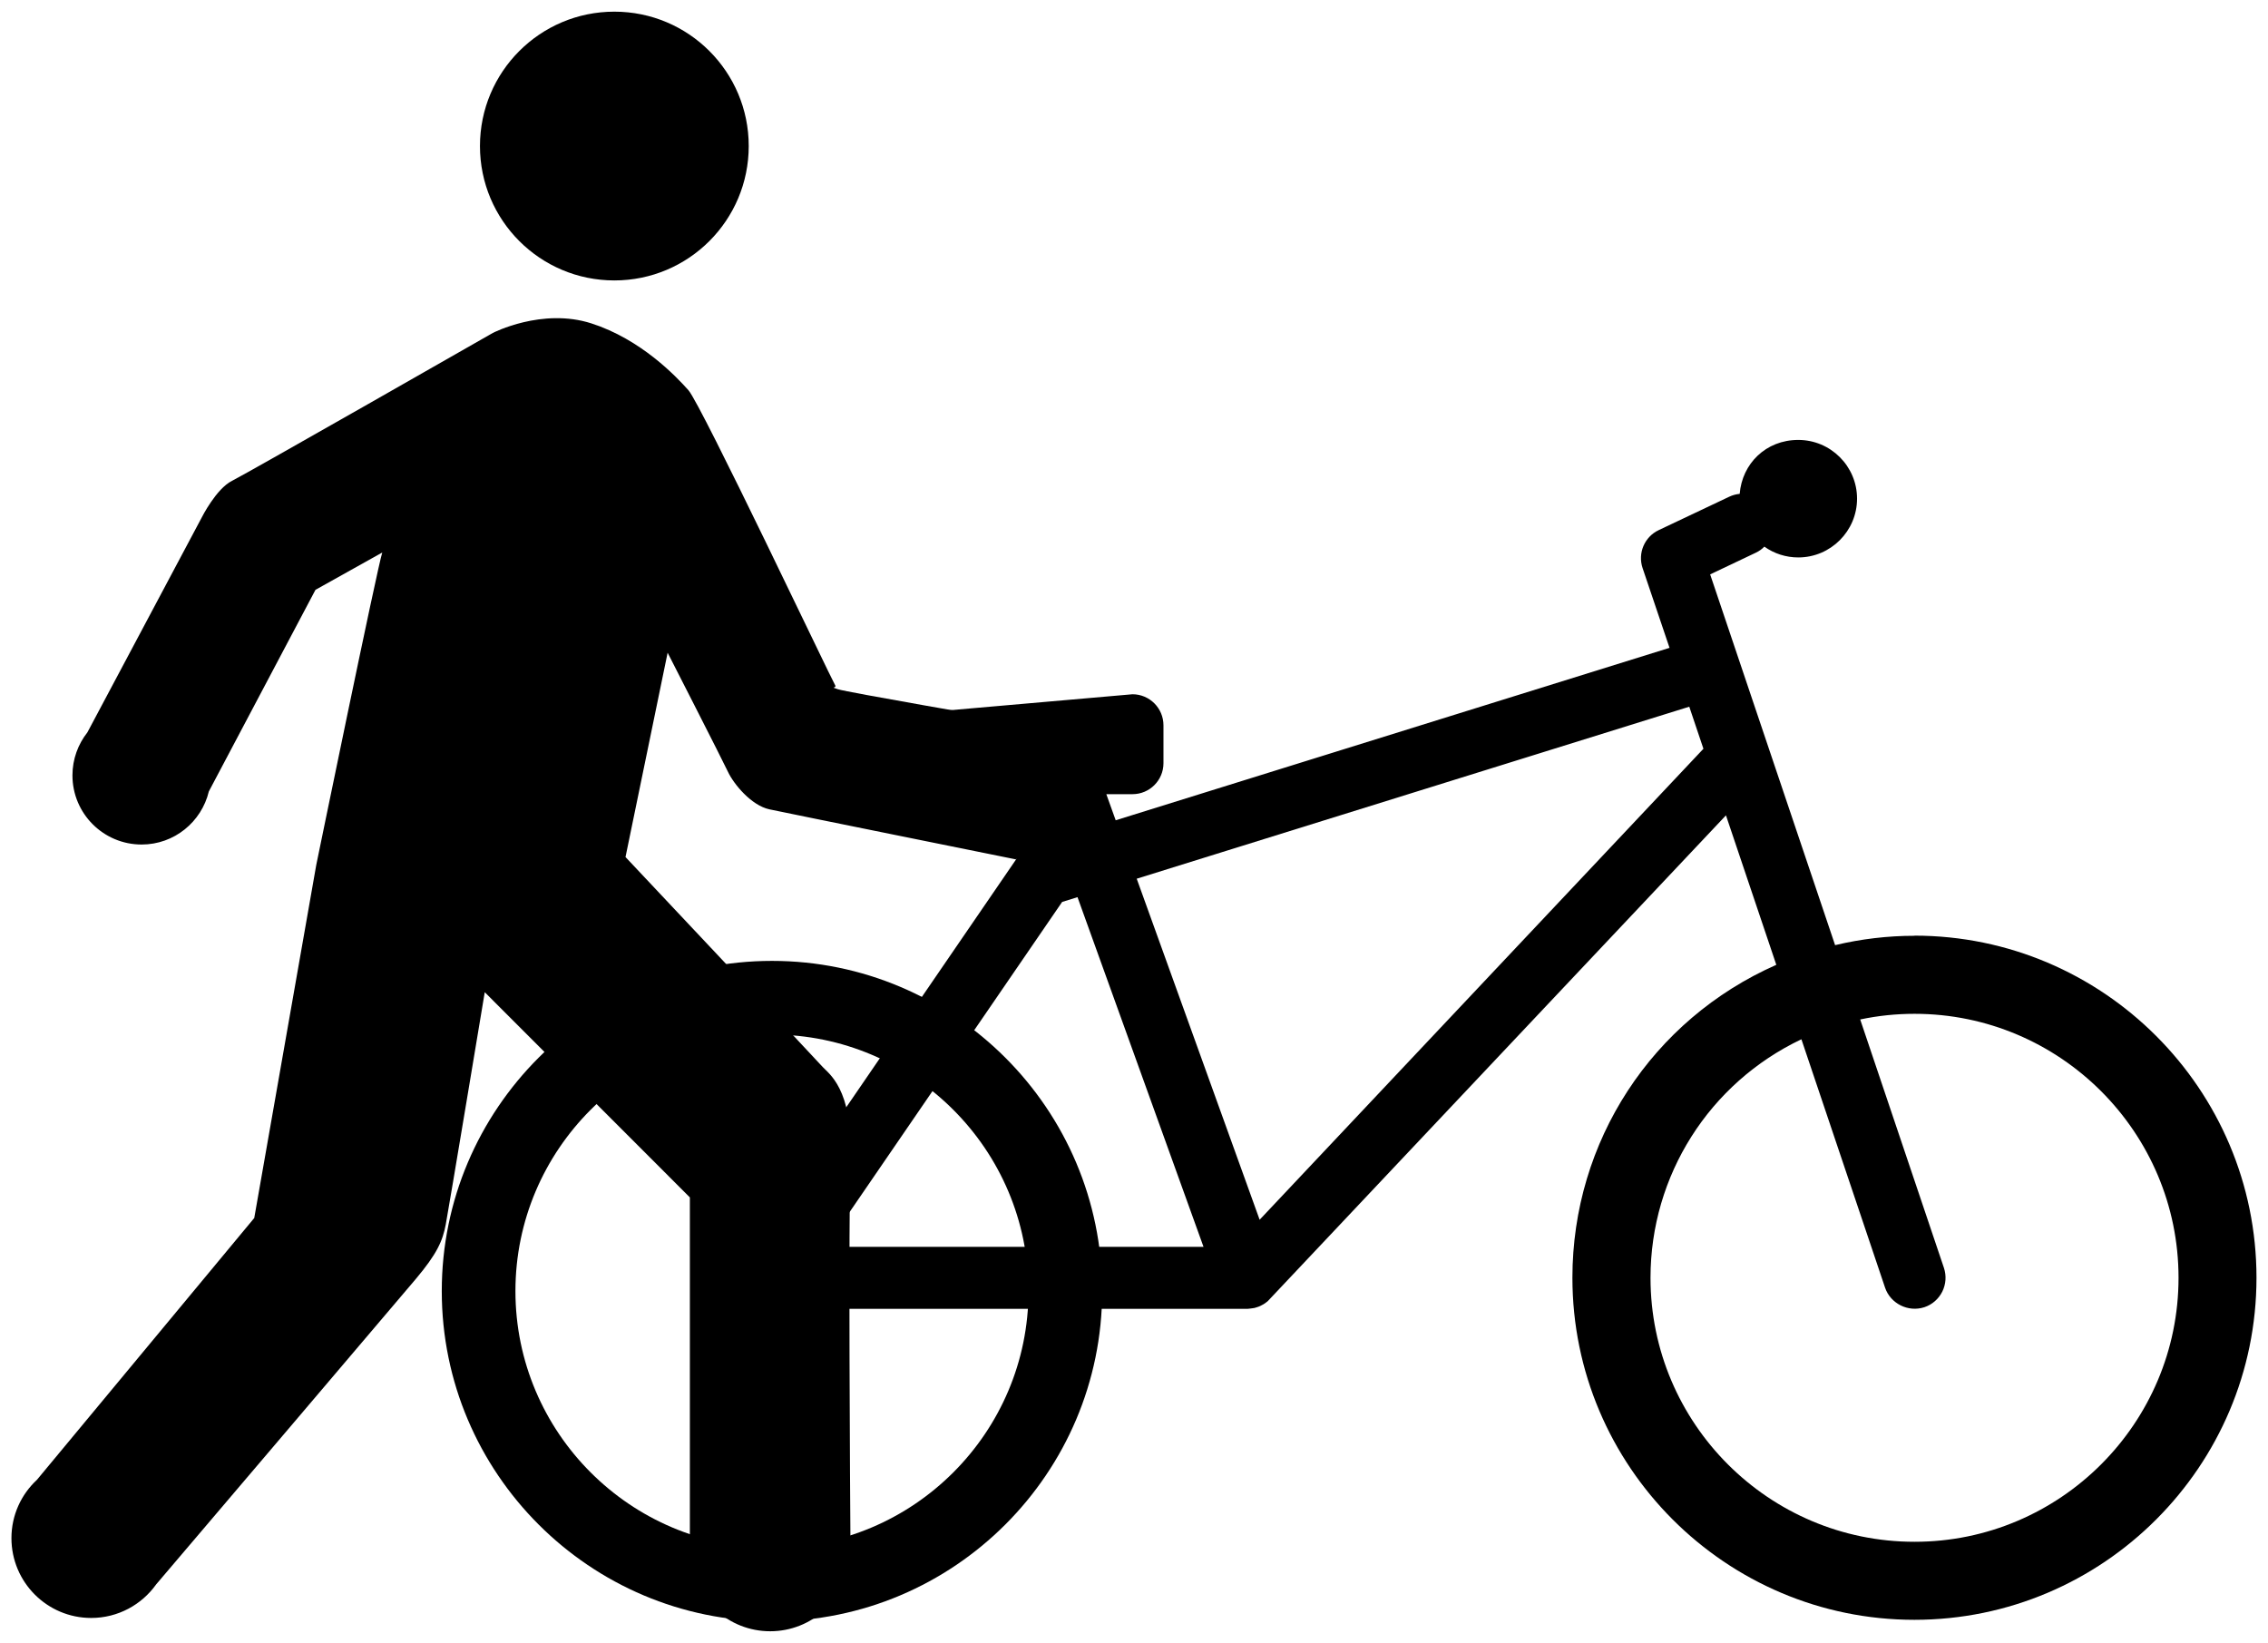
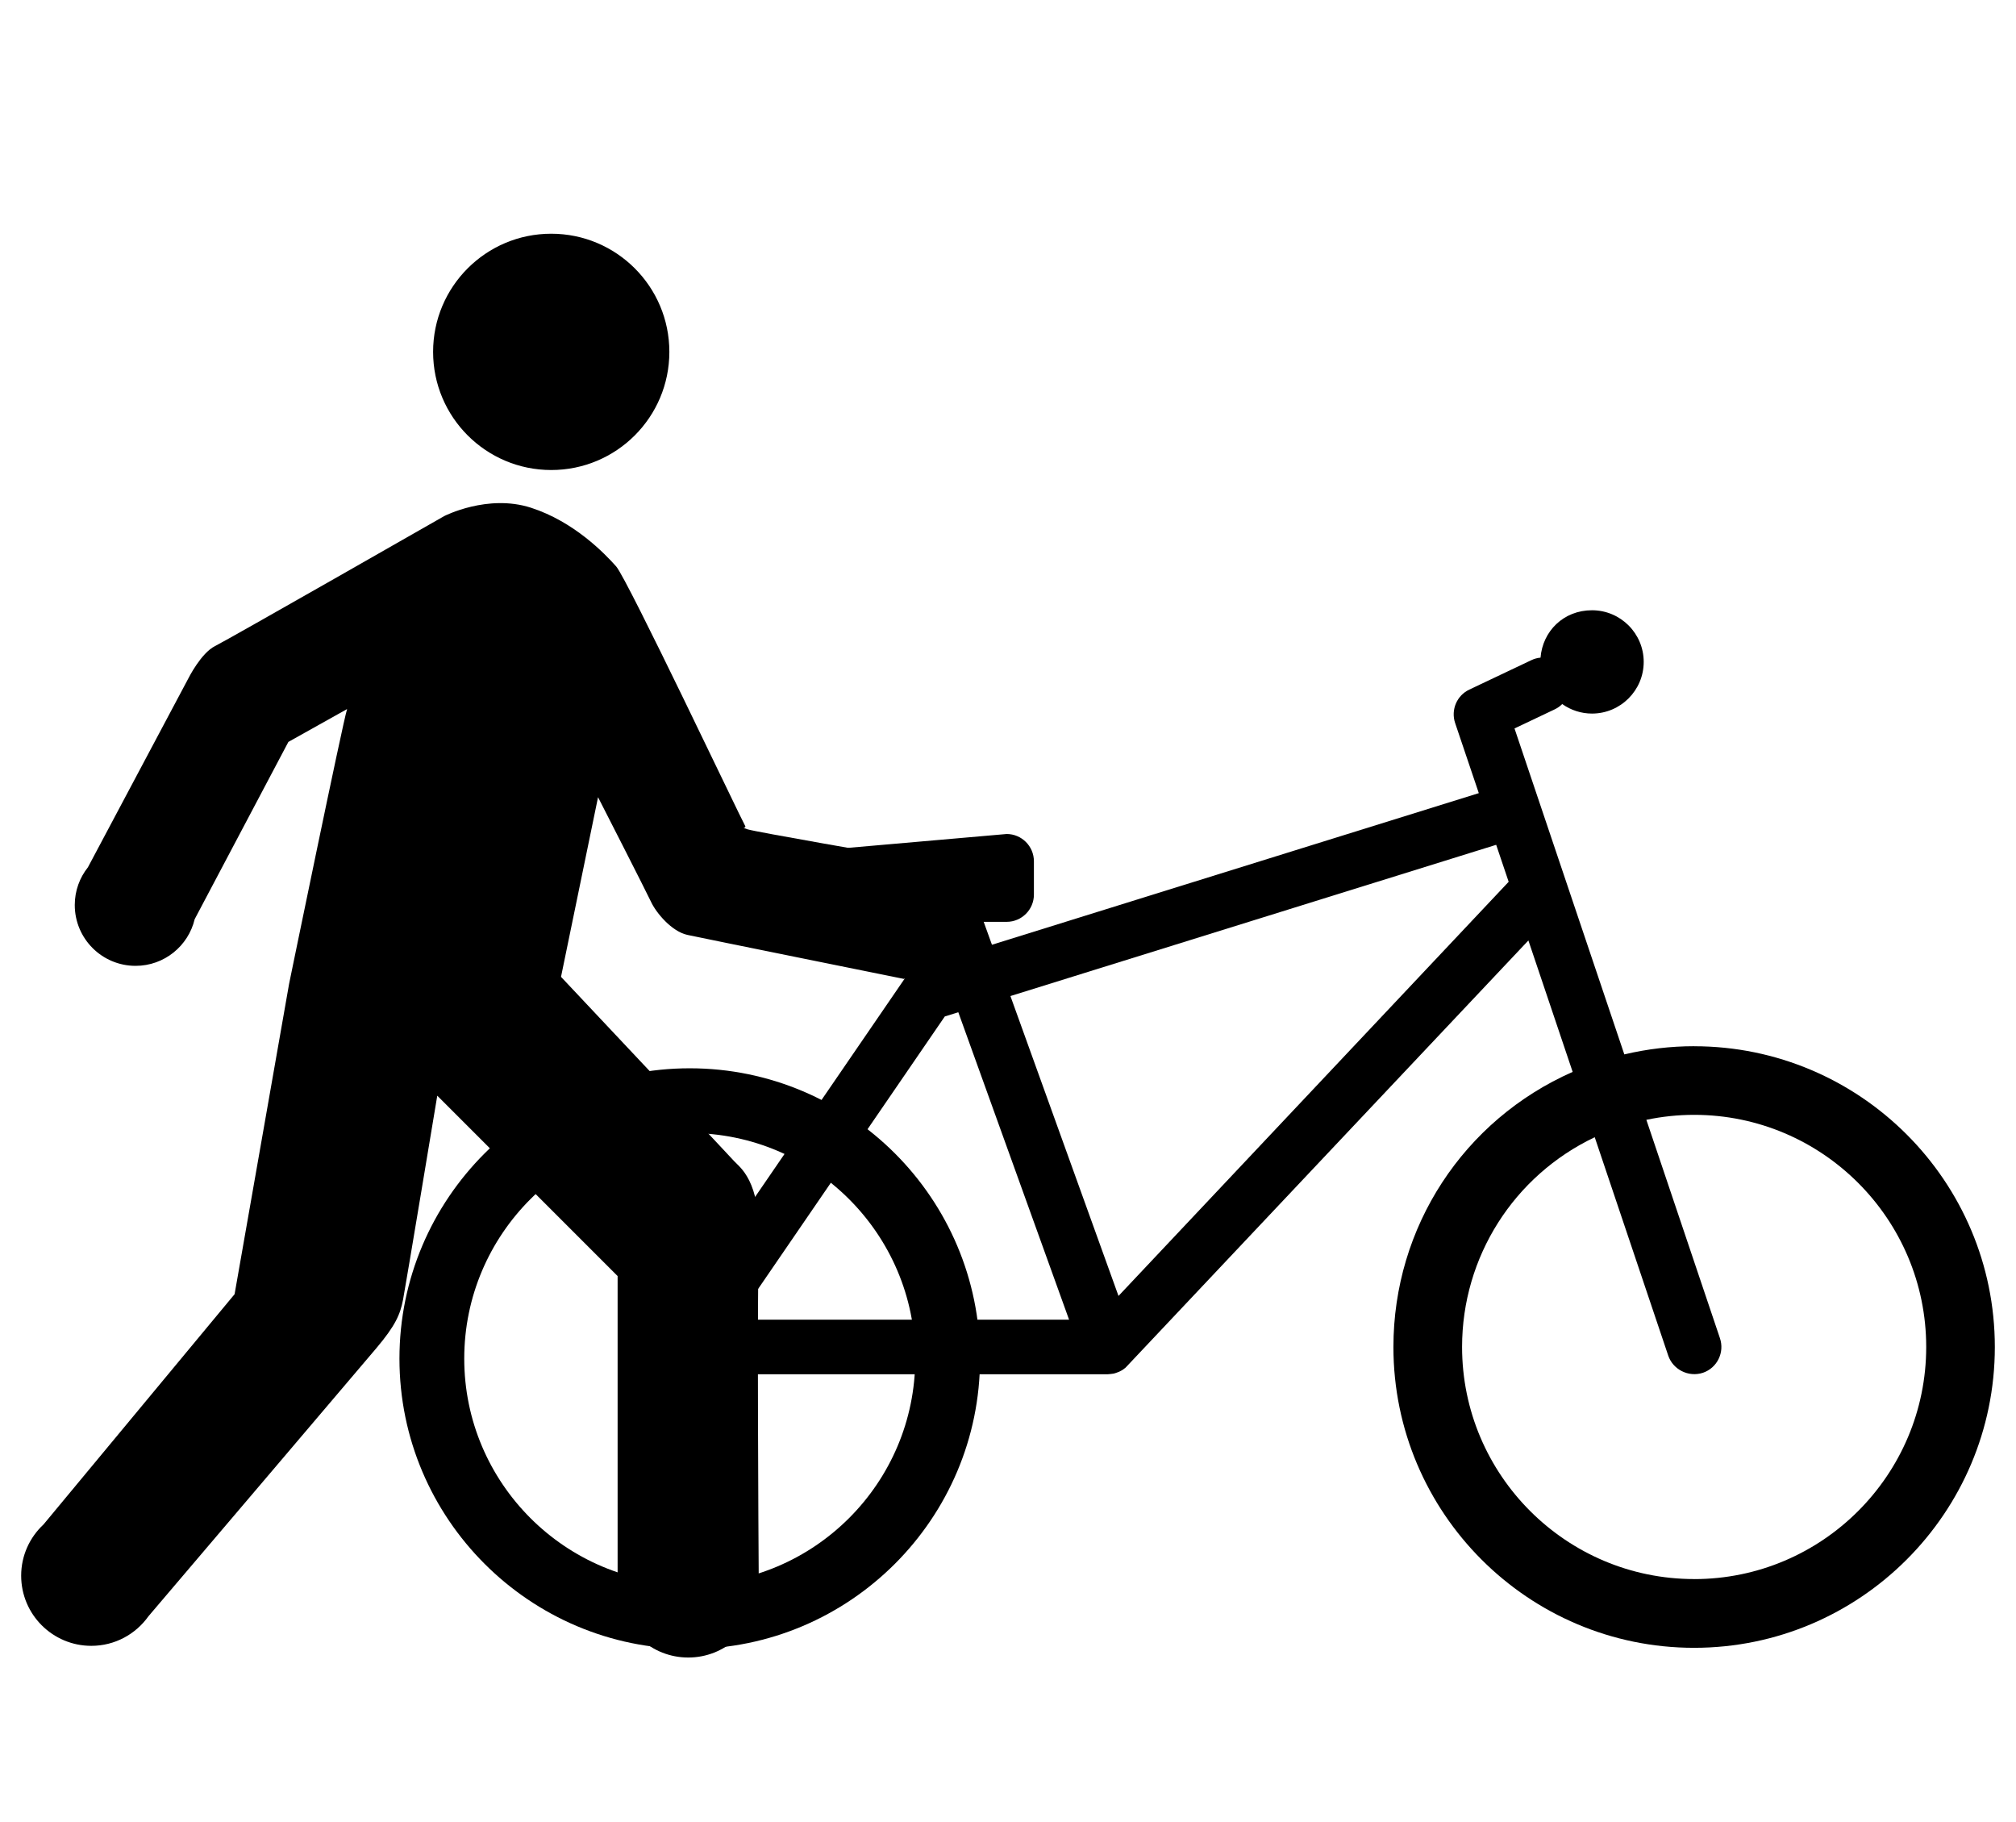
- <svg xmlns="http://www.w3.org/2000/svg" id="ds44-icons" viewBox="0 0 317.12 229.69">
-   <path d="m267.69,130.84c-3.73,0-7.46.44-11.1,1.31l-17.47-51.84,6.38-3.03c.45-.21.86-.5,1.2-.85,1.37.98,3.03,1.51,4.74,1.51,4.53,0,8.22-3.69,8.22-8.22s-3.69-8.21-8.22-8.21-7.85,3.32-8.19,7.54c-.5.05-1,.18-1.46.4l-9.86,4.67c-1.98.93-2.96,3.21-2.26,5.3l3.77,11.16-77.44,24.11-1.31-3.65h3.66c2.39,0,4.33-1.94,4.33-4.33v-5.3c0-2.39-1.94-4.34-4.33-4.34l-31.69,2.77,11.14,5.01c1.42,2.28,6.28.3,5.67,2.93-.1.45-.25.88-.41,1.3l-.74,1.96h3.16l2.24,6.22-3.22,1.01c-.93.29-1.74.89-2.29,1.69l-38.55,56.26c-.91,1.33-1,3.05-.26,4.46.75,1.43,2.22,2.32,3.84,2.32h67.21l.45-.05c.15-.01.29-.03.49-.07l.37-.11c.19-.06.36-.12.49-.19l.43-.23c.15-.09.29-.19.58-.42l64.07-67.93,7.04,20.9c-17.37,7.67-28.51,24.69-28.51,43.75,0,26.38,21.45,47.83,47.82,47.83s47.83-21.46,47.83-47.83-21.46-47.83-47.83-47.83Zm-152.23,43.49l33.05-48.22,2.15-.67,17.62,48.89h-52.82Zm60.67-3.78l-17.19-47.69,77.26-24.05,1.98,5.88-62.06,65.86Zm91.56,45.02c-20.36,0-36.91-16.56-36.91-36.91,0-14.31,8.23-27.24,21.1-33.35l11.7,34.74c.75,2.2,3.21,3.47,5.5,2.72,1.1-.37,1.98-1.15,2.5-2.18.51-1.04.59-2.22.23-3.31l-11.71-34.74c2.5-.53,5.05-.79,7.6-.79,20.36,0,36.91,16.56,36.91,36.91s-16.56,36.91-36.91,36.91Z" />
-   <path d="m67.11,20.42c0-10.38,8.41-18.79,18.79-18.79,10.38,0,18.79,8.41,18.79,18.79,0,10.38-8.41,18.79-18.79,18.79-10.38,0-18.79-8.41-18.79-18.79" />
-   <path d="m144.43,101.27c4.82.48,8.59,4.49,8.59,9.43,0,5.26-4.26,9.53-9.53,9.53-.49,0-.96-.07-1.43-.14v.07s-31.92-6.45-34.48-7c-2.55-.55-5-3.56-5.78-5.22-.78-1.67-8.45-16.68-8.45-16.68l-5.89,28.57s26.79,28.46,27.57,29.35c.78.89,4.23,3,3.89,12.67-.3,8.69-.06,47.07,0,54.78,0,.07,0,.15,0,.22,0,.06,0,.12,0,.17,0,.62,0,.98,0,.98h-.06c-.57,5.66-5.36,10.08-11.17,10.08s-10.6-4.42-11.17-10.08h-.06v-50.58s-28.68-28.69-28.68-28.69c0,0-5.01,30.13-5.45,32.46-.44,2.33-1.22,4.11-4.22,7.67-2.7,3.2-30.7,36.12-36.27,42.66-2.02,2.84-5.34,4.7-9.09,4.7-6.16,0-11.15-5-11.15-11.16,0-3.22,1.37-6.12,3.56-8.15l30.39-36.61,8.67-49.36s8.56-41.69,9.23-43.69l-9.34,5.22-14.91,28.19c-1.02,4.25-4.83,7.42-9.4,7.42-5.34,0-9.67-4.33-9.67-9.67,0-2.27.79-4.36,2.09-6.01l15.99-30.05s2-4,4.23-5.12c2.22-1.11,36.47-20.68,36.47-20.68,0,0,6.89-3.56,13.79-1.33,6.89,2.22,11.78,7.34,13.56,9.34,1.78,2,20.02,40.47,20.46,41.14.44.67-.89.22.44.67,1.17.39,22.07,4.01,27.29,4.91h0Z" />
-   <path d="m107.94,226.69c-25.46,0-46.17-20.71-46.17-46.17s20.71-46.17,46.17-46.17,46.17,20.71,46.17,46.17-20.71,46.17-46.17,46.17Zm0-82.04c-19.78,0-35.87,16.09-35.87,35.87s16.09,35.87,35.87,35.87,35.87-16.09,35.87-35.87-16.09-35.87-35.87-35.87Z" />
+ <svg xmlns="http://www.w3.org/2000/svg" id="ds44-icons" viewBox="0 0 531.44 480">
+   <path d="m446.59,275.74c-6.18,0-12.36.73-18.4,2.16l-28.95-85.91,10.58-5.02c.75-.36,1.42-.82,2-1.41,2.28,1.62,5.02,2.51,7.85,2.51,7.51,0,13.63-6.11,13.63-13.62s-6.12-13.61-13.63-13.61-13,5.51-13.57,12.49c-.83.07-1.66.3-2.43.67l-16.34,7.75c-3.29,1.55-4.9,5.32-3.75,8.79l6.25,18.5-128.34,39.96-2.18-6.04h6.06c3.96,0,7.18-3.22,7.18-7.18v-8.78c0-3.96-3.22-7.19-7.18-7.19l-52.53,4.59,18.46,8.31c2.36,3.78,10.41.49,9.4,4.85-.17.74-.41,1.45-.67,2.15l-1.22,3.24h5.24l3.71,10.31-5.34,1.67c-1.54.48-2.89,1.47-3.8,2.8l-63.9,93.23c-1.5,2.21-1.66,5.05-.43,7.39,1.25,2.37,3.69,3.85,6.37,3.85h111.39l.75-.07c.24-.02.48-.05.82-.11l.62-.19c.31-.1.59-.21.81-.31l.71-.37c.24-.15.49-.32.96-.7l106.18-112.58,11.67,34.64c-28.78,12.7-47.25,40.92-47.25,72.51,0,43.71,35.55,79.28,79.26,79.28s79.28-35.56,79.28-79.28-35.56-79.27-79.28-79.27Zm-252.3,72.08l54.77-79.92,3.56-1.11,29.2,81.03h-87.53Zm100.56-6.26l-28.49-79.04,128.05-39.86,3.29,9.75-102.85,109.15Zm151.75,74.62c-33.74,0-61.18-27.44-61.18-61.18,0-23.72,13.64-45.14,34.97-55.27l19.38,57.57c1.25,3.65,5.31,5.75,9.12,4.52,1.82-.62,3.29-1.9,4.14-3.62.85-1.72.98-3.67.37-5.49l-19.4-57.57c4.15-.87,8.38-1.31,12.59-1.31,33.74,0,61.18,27.44,61.18,61.18s-27.44,61.18-61.18,61.18Z" />
+   <path d="m114.17,92.74c0-17.2,13.94-31.14,31.14-31.14,17.2,0,31.14,13.94,31.14,31.14,0,17.2-13.94,31.14-31.14,31.14-17.2,0-31.14-13.94-31.14-31.14" />
+   <path d="m242.31,226.73c7.98.8,14.23,7.44,14.23,15.63,0,8.72-7.07,15.79-15.79,15.79-.81,0-1.6-.12-2.37-.24l-.02.11s-52.88-10.69-57.13-11.61c-4.23-.92-8.29-5.9-9.58-8.66-1.29-2.77-14-27.64-14-27.64l-9.76,47.35s44.4,47.17,45.7,48.64c1.29,1.47,7,4.97,6.45,21-.5,14.4-.1,78.01-.02,90.78,0,.12.02.24.02.36,0,.09-.01.19-.01.28,0,1.03.01,1.63.01,1.63h-.1c-.95,9.38-8.88,16.71-18.51,16.71s-17.56-7.32-18.52-16.71h-.1v-83.83s-47.54-47.54-47.54-47.54c0,0-8.3,49.93-9.03,53.8-.74,3.87-2.03,6.82-7,12.71-4.48,5.31-50.88,59.86-60.11,70.7-3.35,4.71-8.84,7.79-15.06,7.79-10.21,0-18.49-8.28-18.49-18.49,0-5.34,2.28-10.14,5.9-13.51l50.36-60.68,14.37-81.81s14.19-69.09,15.29-72.41l-15.48,8.66-24.7,46.72c-1.68,7.05-8.01,12.3-15.58,12.3-8.86,0-16.03-7.18-16.03-16.03,0-3.77,1.3-7.22,3.47-9.95l26.49-49.81s3.31-6.64,7-8.48c3.68-1.84,60.43-34.27,60.43-34.27,0,0,11.43-5.89,22.85-2.21,11.42,3.68,19.53,12.16,22.48,15.48,2.95,3.32,33.17,67.07,33.9,68.18.74,1.11-1.48.37.74,1.11,1.93.64,36.57,6.65,45.23,8.14h0Z" />
+   <path d="m181.83,434.6c-42.2,0-76.53-34.33-76.53-76.52s34.33-76.52,76.53-76.52,76.52,34.33,76.52,76.52-34.33,76.52-76.52,76.52Zm0-135.97c-32.78,0-59.45,26.67-59.45,59.45s26.67,59.45,59.45,59.45,59.44-26.67,59.44-59.45-26.67-59.45-59.44-59.45Z" />
</svg>
